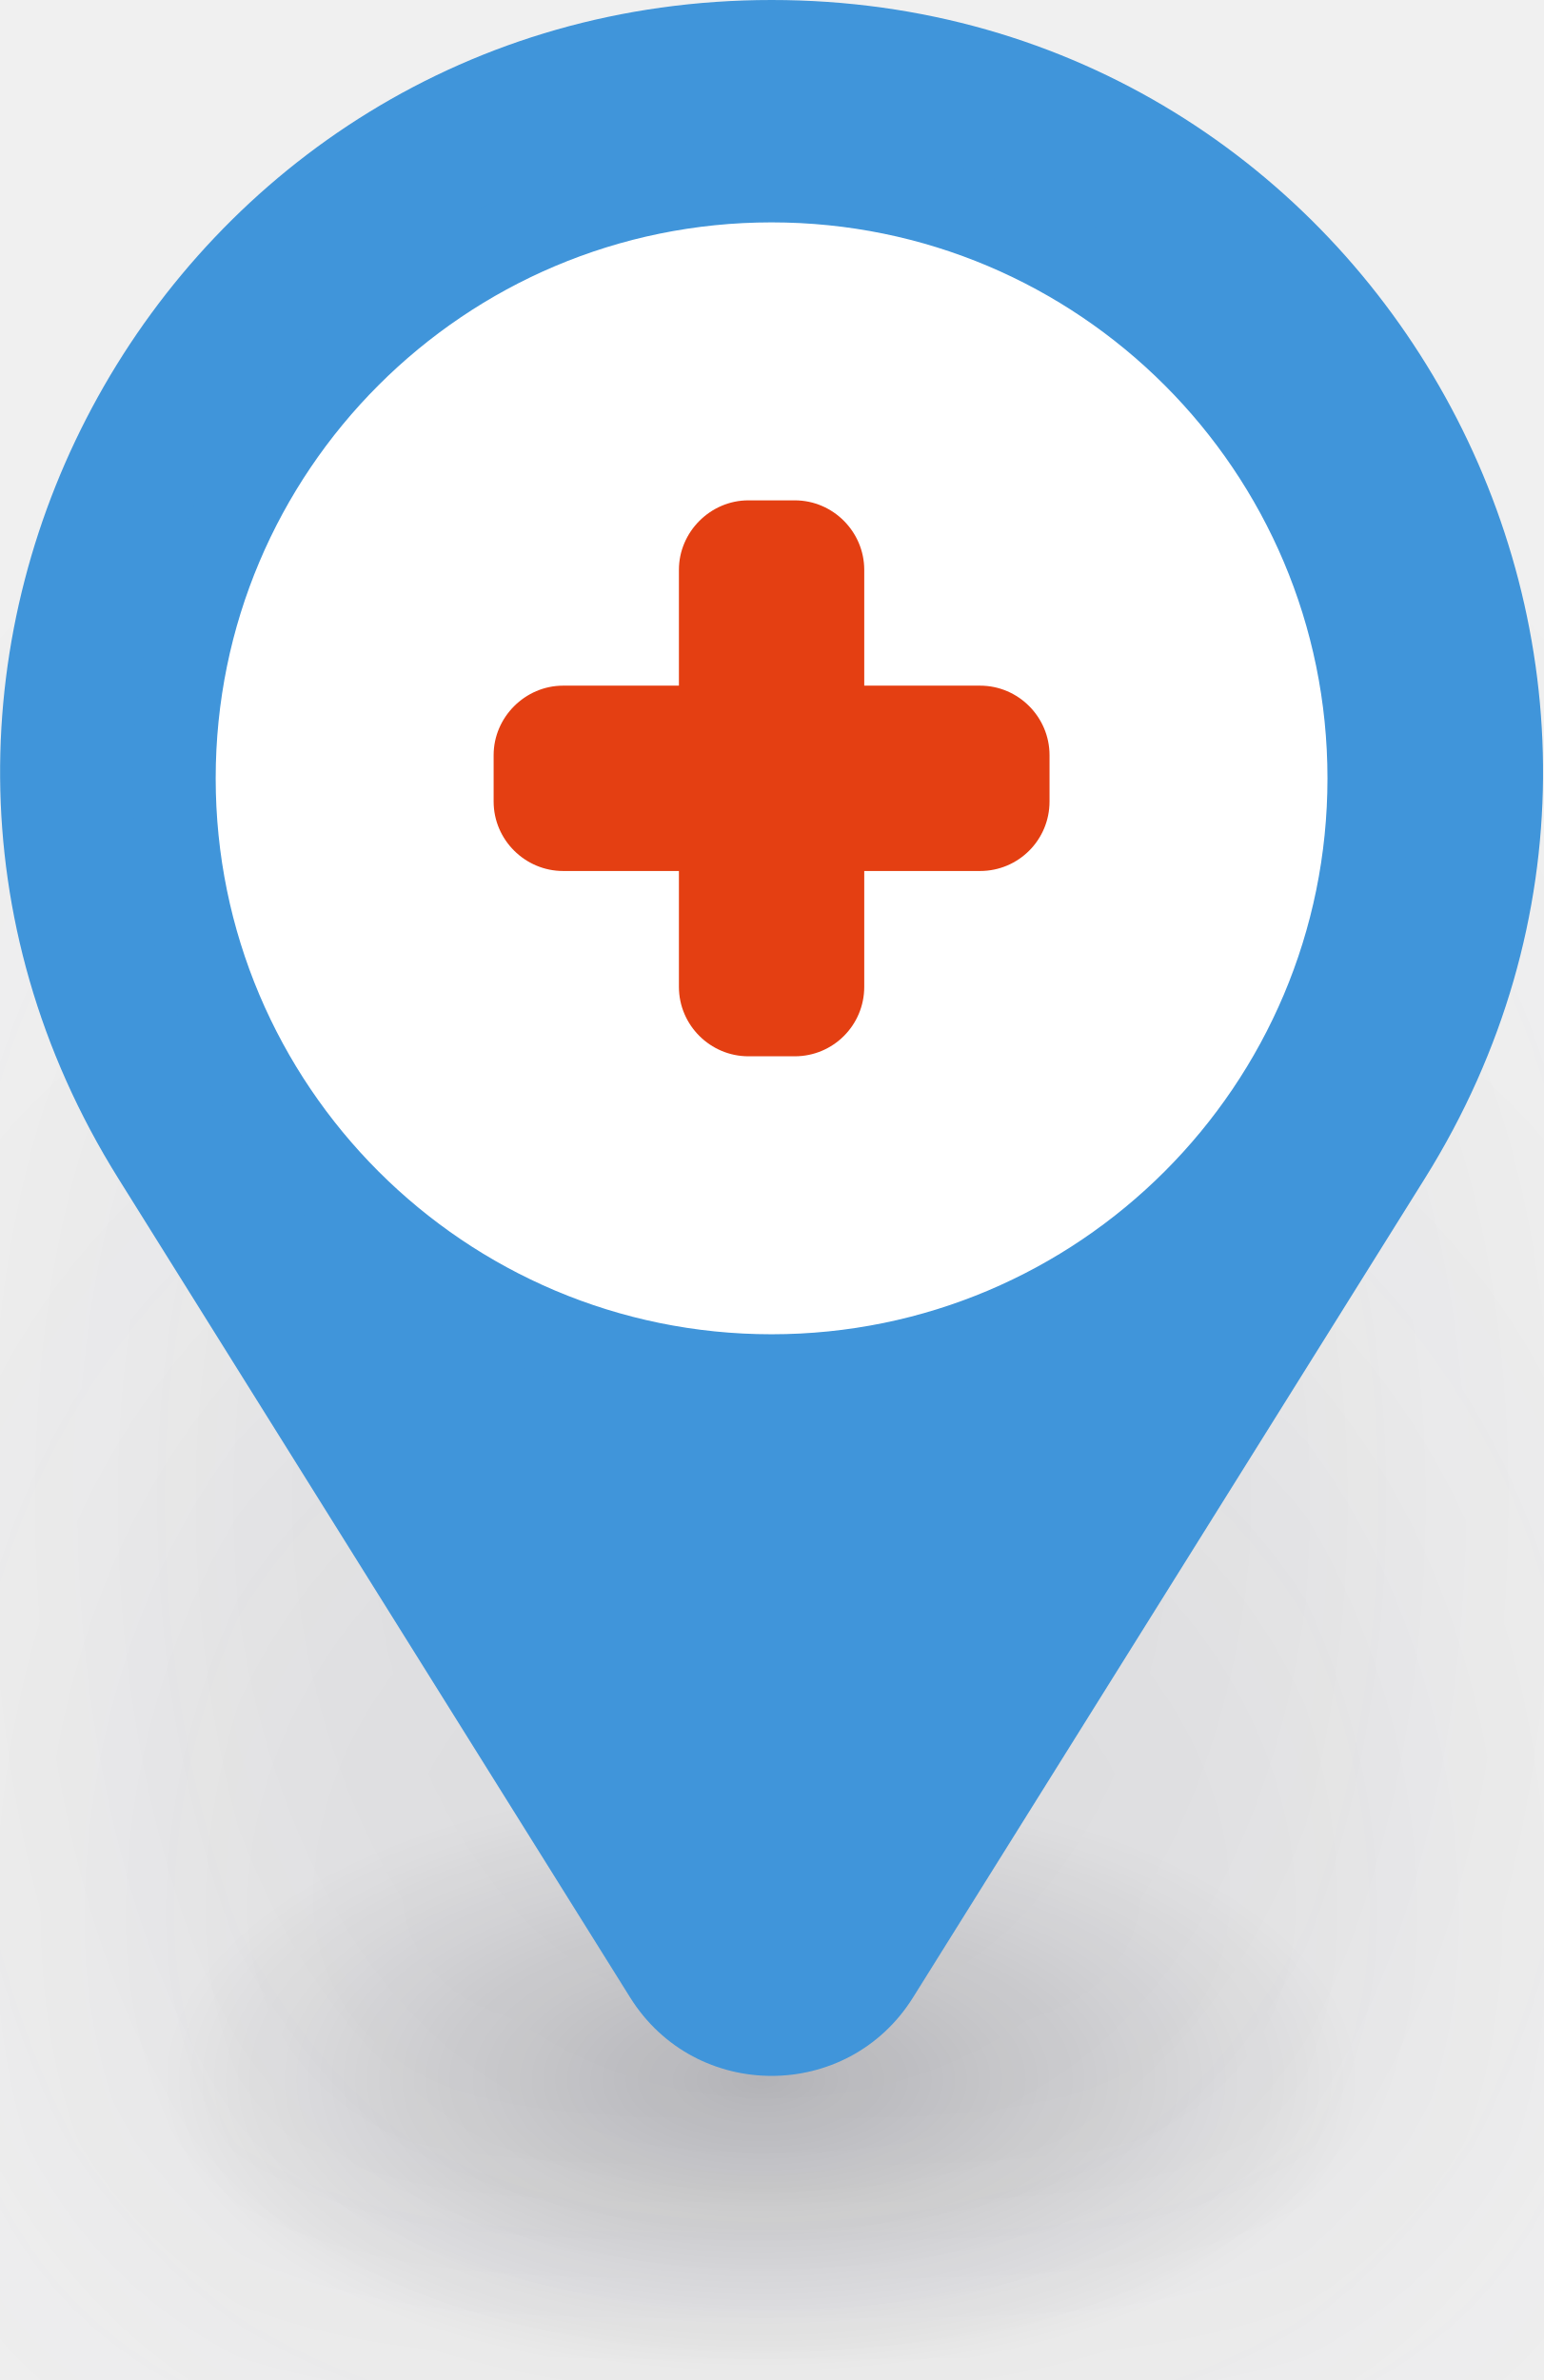
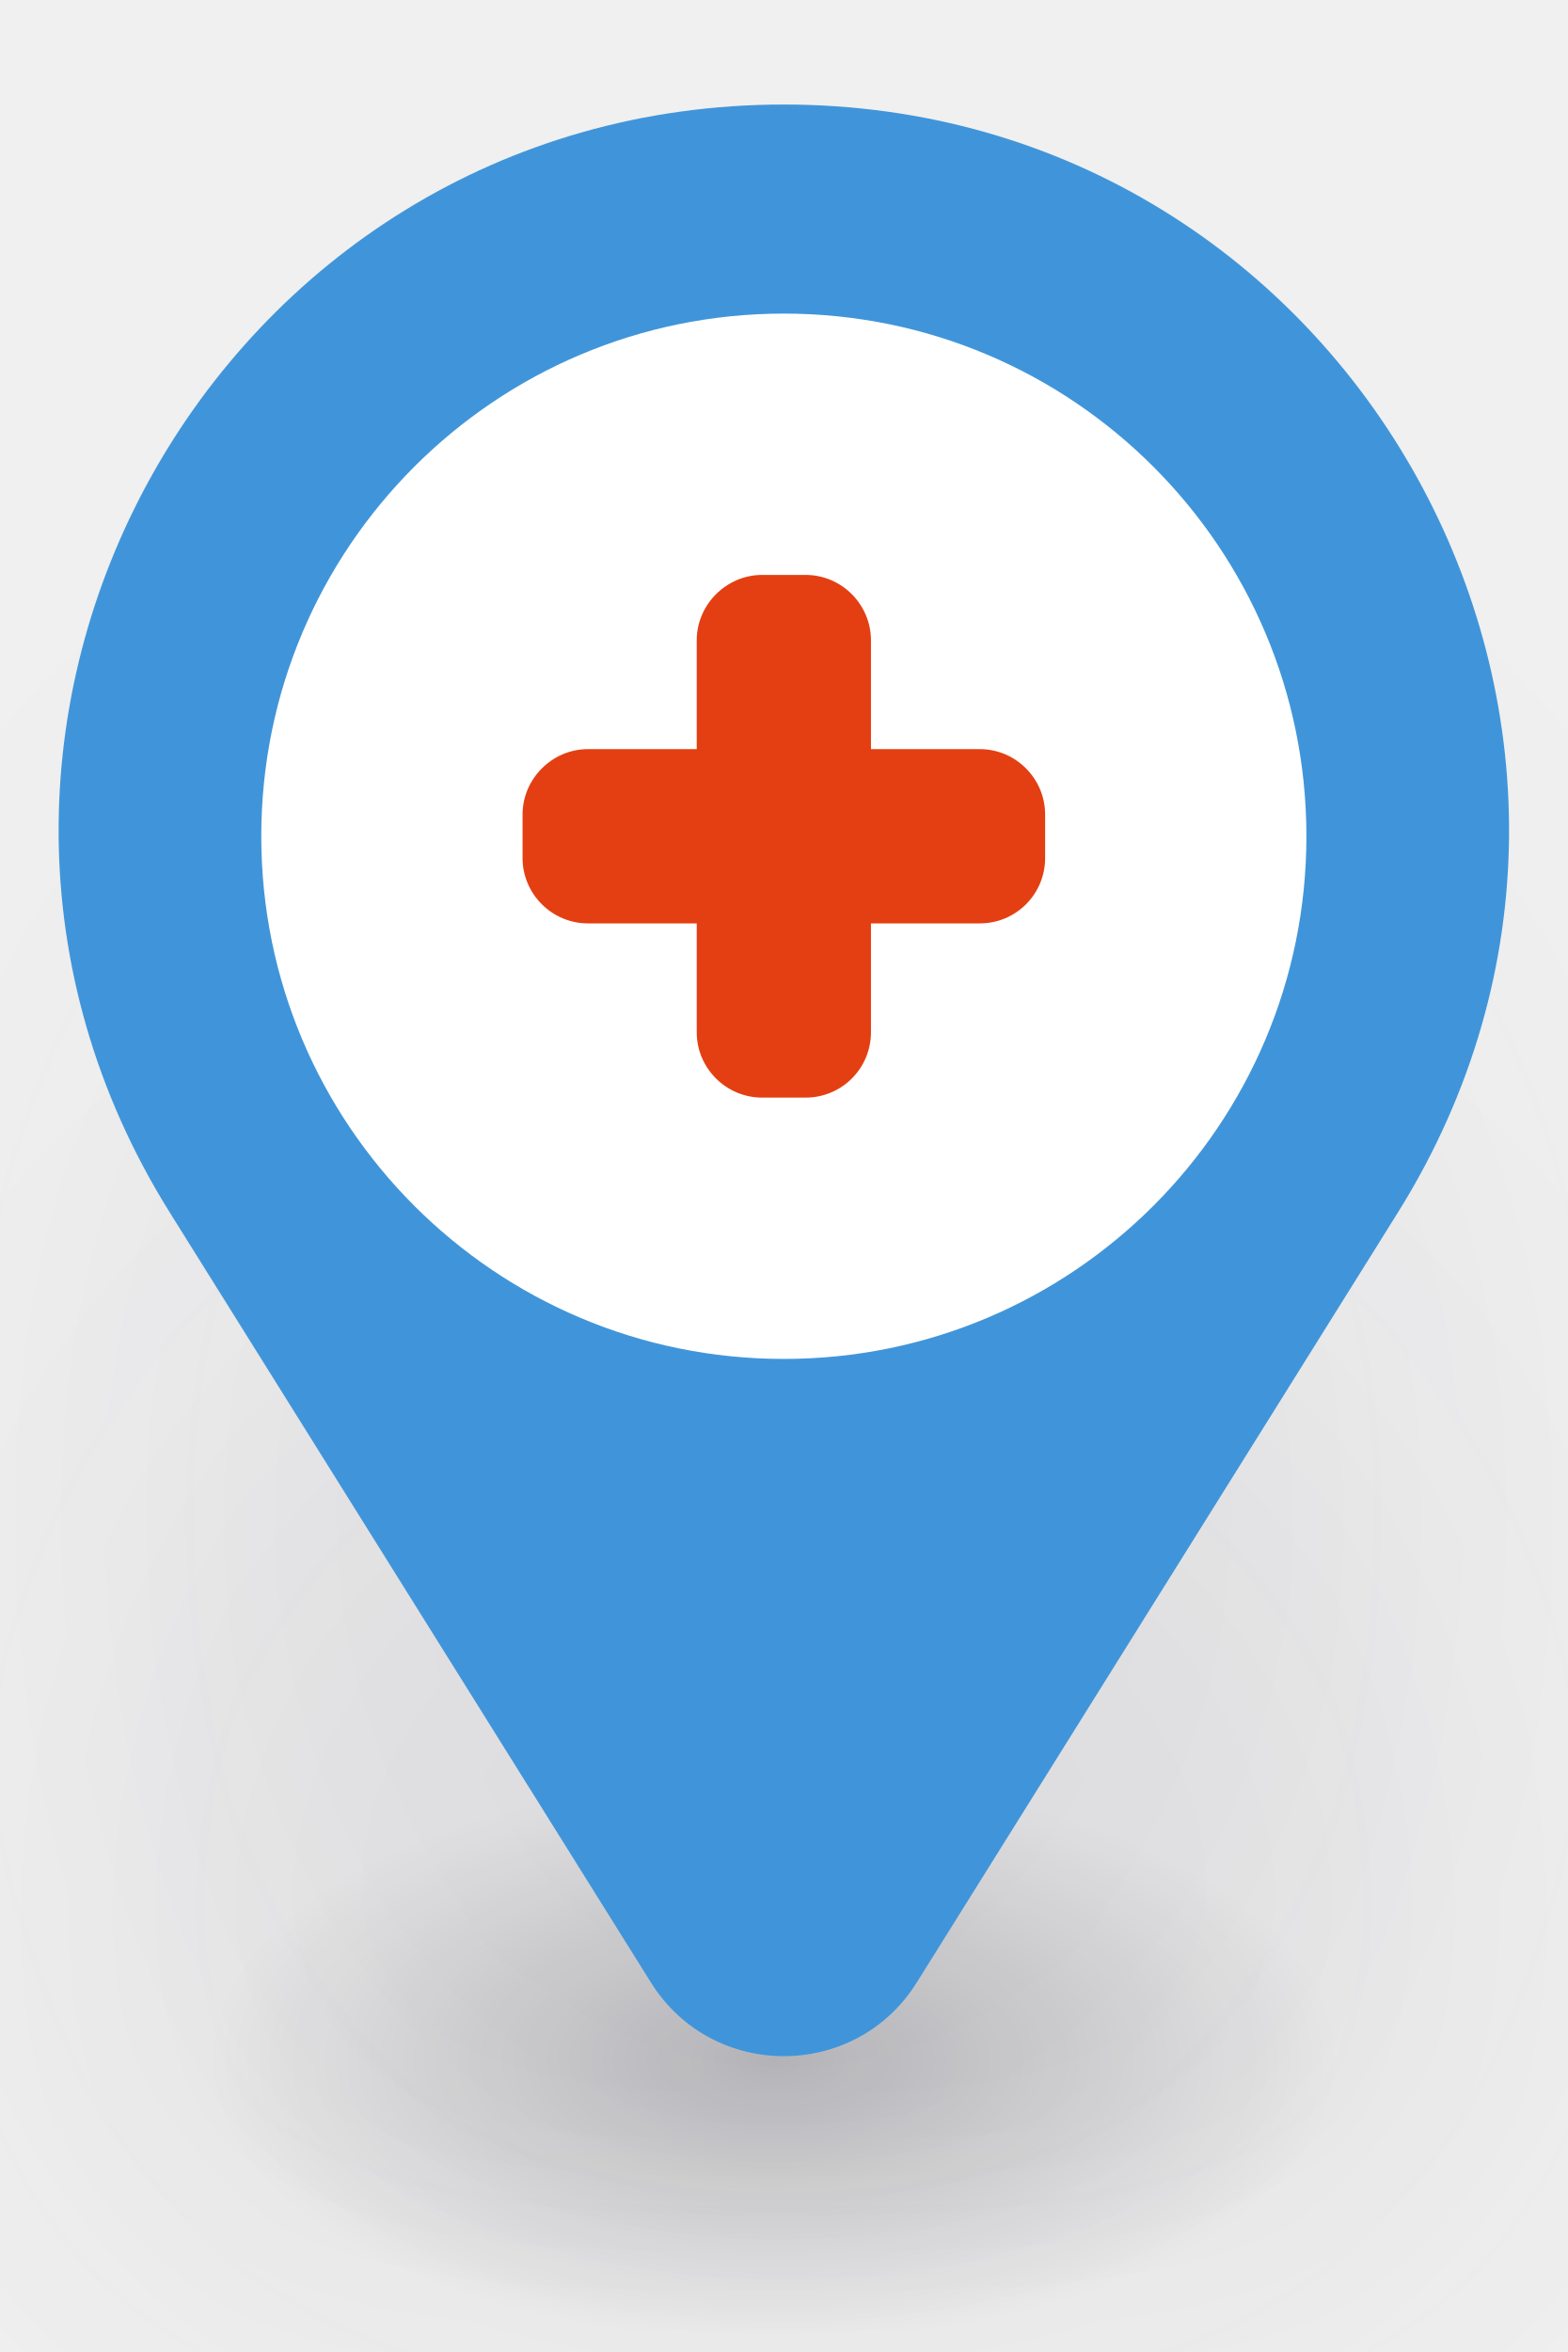
- <svg xmlns="http://www.w3.org/2000/svg" fill="none" viewBox="28.12 6 27.76 42.81">
+ <svg xmlns="http://www.w3.org/2000/svg" width="40" height="60" viewBox="27 4 30 45" fill="none">
  <ellipse cx="41.811" cy="43.405" rx="10.811" ry="5.405" fill="url(#paint0_radial_692_150)" fill-opacity="0.2" />
  <g filter="url(#filter0_dd_692_150)">
    <path d="M30.25 27.2C24.482 17.971 31.117 6 42 6C52.883 6 59.518 17.971 53.75 27.2L44.544 41.93C43.369 43.81 40.631 43.81 39.456 41.93L30.25 27.2Z" fill="#4095DA" />
  </g>
  <circle cx="42" cy="20" r="10.75" fill="white" stroke="#4095DA" stroke-width="1.5" />
  <path d="M47 19.583V20.417C47 21.108 46.442 21.667 45.75 21.667H43.667V23.75C43.667 24.442 43.108 25 42.417 25H41.583C40.9 25 40.333 24.442 40.333 23.75V21.667H38.25C37.567 21.667 37 21.108 37 20.417V19.583C37 18.9 37.567 18.333 38.25 18.333H40.333V16.25C40.333 15.567 40.9 15 41.583 15H42.417C43.108 15 43.667 15.567 43.667 16.25V18.333H45.75C46.442 18.333 47 18.9 47 19.583Z" fill="#E43F12" />
  <defs>
    <filter id="filter0_dd_692_150" x="0.122" y="0" width="83.757" height="93.34" filterUnits="userSpaceOnUse" color-interpolation-filters="sRGB">
      <feFlood flood-opacity="0" result="BackgroundImageFix" />
      <feColorMatrix in="SourceAlpha" type="matrix" values="0 0 0 0 0 0 0 0 0 0 0 0 0 0 0 0 0 0 127 0" result="hardAlpha" />
      <feOffset dy="22" />
      <feGaussianBlur stdDeviation="14" />
      <feColorMatrix type="matrix" values="0 0 0 0 0.196 0 0 0 0 0.196 0 0 0 0 0.279 0 0 0 0.05 0" />
      <feBlend mode="multiply" in2="BackgroundImageFix" result="effect1_dropShadow_692_150" />
      <feColorMatrix in="SourceAlpha" type="matrix" values="0 0 0 0 0 0 0 0 0 0 0 0 0 0 0 0 0 0 127 0" result="hardAlpha" />
      <feOffset dy="13" />
-       <feGaussianBlur stdDeviation="5" />
+       <feGaussianBlur stdDeviation="25" />
      <feColorMatrix type="matrix" values="0 0 0 0 0.196 0 0 0 0 0.196 0 0 0 0 0.279 0 0 0 0.05 0" />
      <feBlend mode="multiply" in2="effect1_dropShadow_692_150" result="effect2_dropShadow_692_150" />
      <feBlend mode="normal" in="SourceGraphic" in2="effect2_dropShadow_692_150" result="shape" />
    </filter>
    <radialGradient id="paint0_radial_692_150" cx="0" cy="0" r="1" gradientUnits="userSpaceOnUse" gradientTransform="translate(41.8108 43.4054) rotate(90) scale(5.40541 10.8108)">
      <stop stop-color="#02020B" />
      <stop offset="1" stop-color="#02020B" stop-opacity="0" />
    </radialGradient>
  </defs>
</svg>
